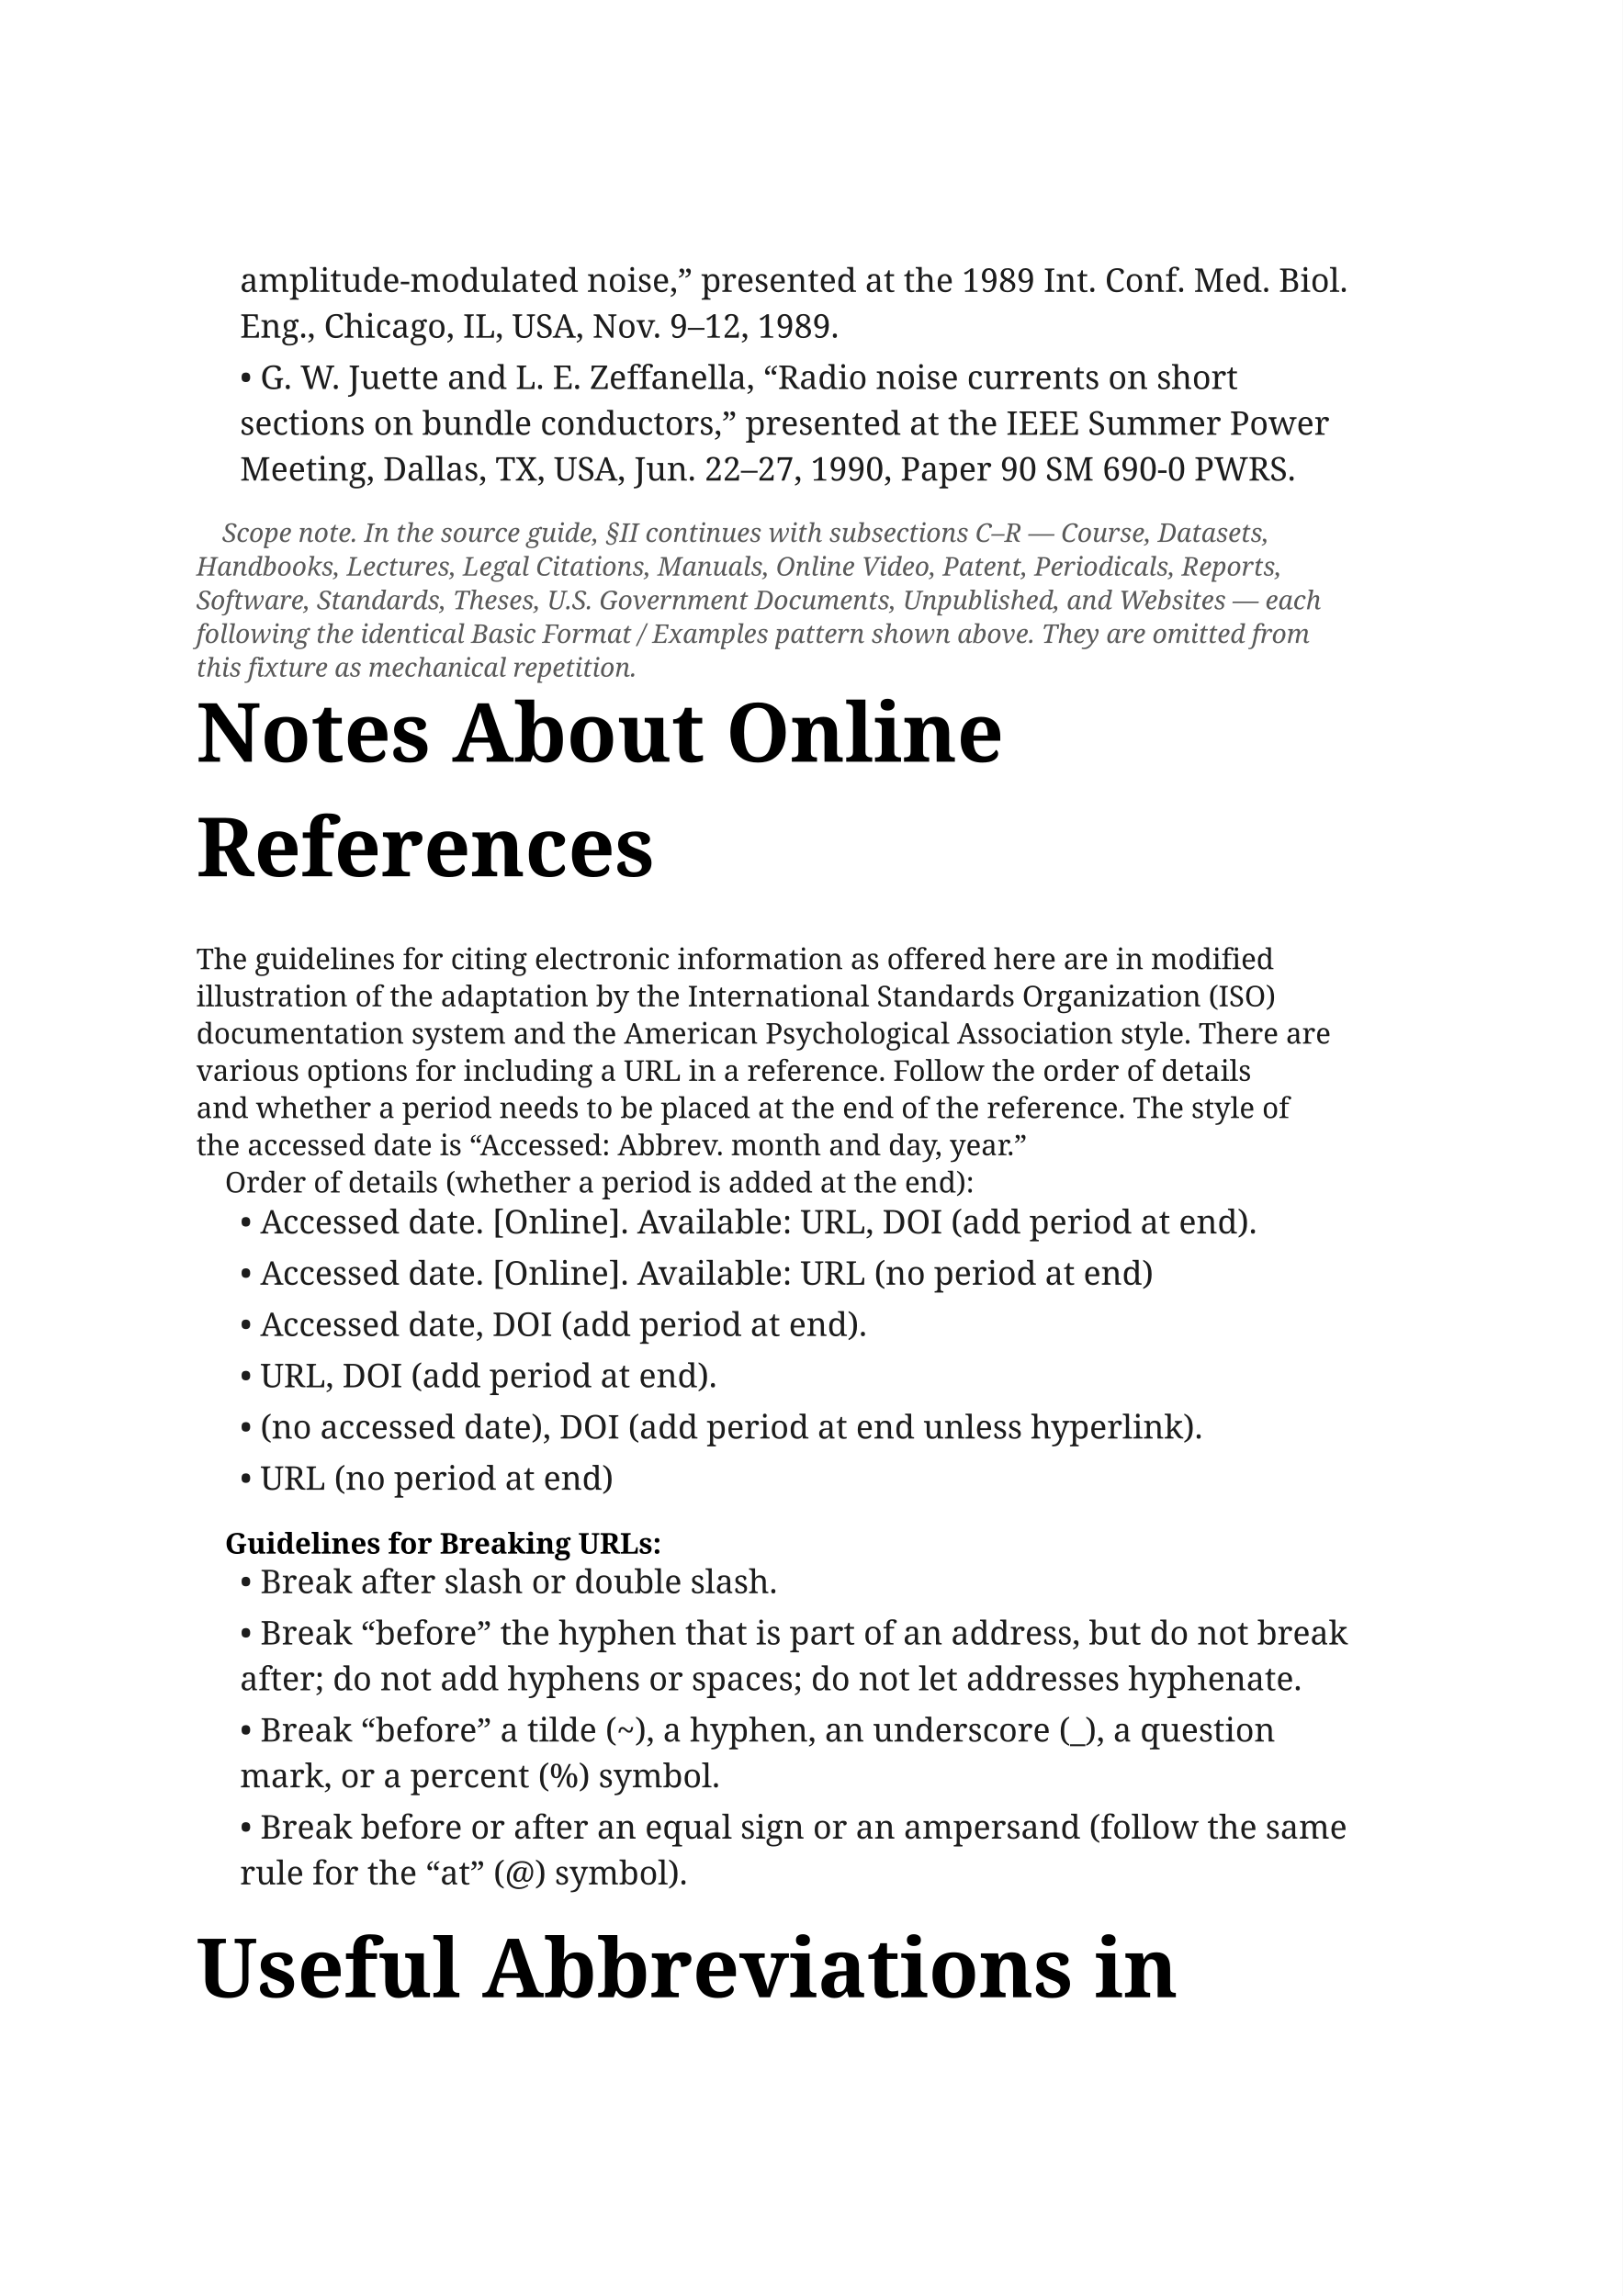
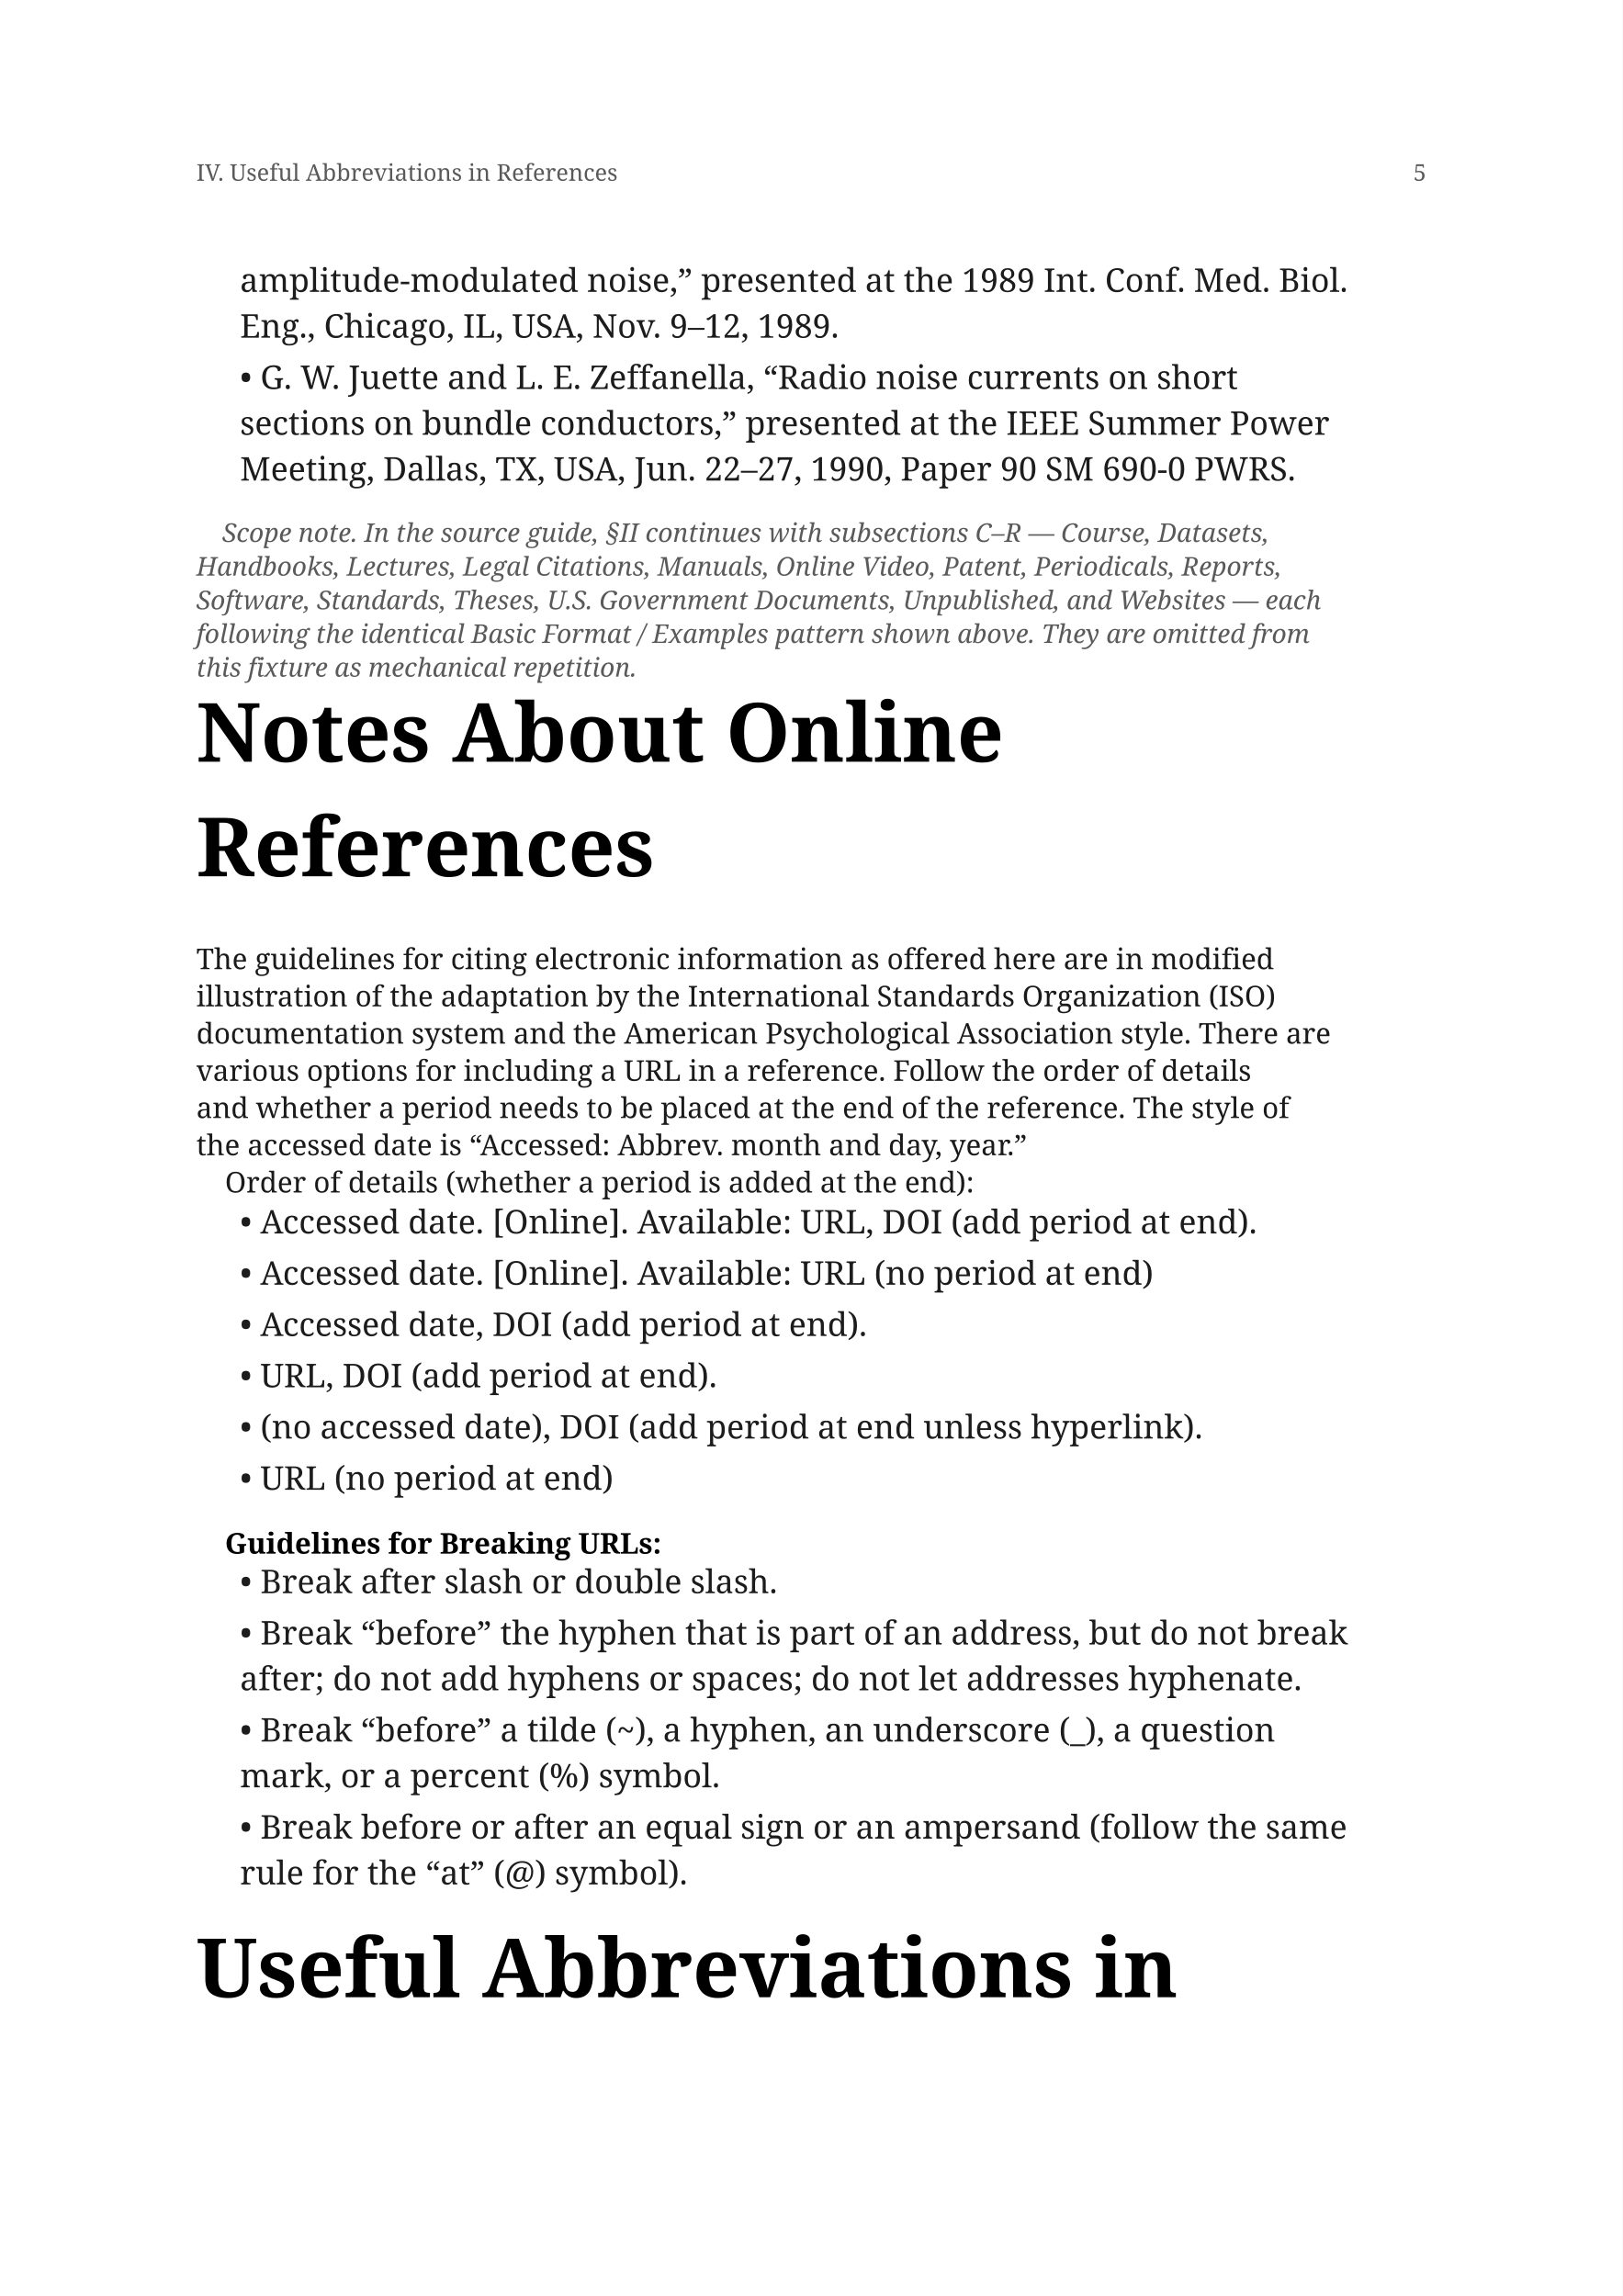
<svg xmlns="http://www.w3.org/2000/svg" width="595" height="842" viewBox="0 0 595 842">
  <rect width="100%" height="100%" fill="white" />
  <text x="88" y="107.04" text-anchor="start" style="font-family:serif;font-size:12px;fill:#1c1c1c">amplitude-modulated noise,” presented at the 1989 Int. Conf. Med. Biol.</text>
  <text x="88" y="123.84" text-anchor="start" style="font-family:serif;font-size:12px;fill:#1c1c1c">Eng., Chicago, IL, USA, Nov. 9–12, 1989.</text>
  <text x="88" y="142.64" text-anchor="start" style="font-family:serif;font-size:12px;fill:#1c1c1c">• G. W. Juette and L. E. Zeffanella, “Radio noise currents on short</text>
  <text x="88" y="159.44" text-anchor="start" style="font-family:serif;font-size:12px;fill:#1c1c1c">sections on bundle conductors,” presented at the IEEE Summer Power</text>
  <text x="88" y="176.24" text-anchor="start" style="font-family:serif;font-size:12px;fill:#1c1c1c">Meeting, Dallas, TX, USA, Jun. 22–27, 1990, Paper 90 SM 690-0 PWRS.</text>
  <text x="81.5" y="198.74" text-anchor="start" style="font-family:serif;font-size:9.5px;fill:#5a5a5a;font-style:italic">Scope note. In the source guide, §II continues with subsections C–R — Course, Datasets,</text>
  <text x="72" y="211.09" text-anchor="start" style="font-family:serif;font-size:9.5px;fill:#5a5a5a;font-style:italic">Handbooks, Lectures, Legal Citations, Manuals, Online Video, Patent, Periodicals, Reports,</text>
  <text x="72" y="223.44" text-anchor="start" style="font-family:serif;font-size:9.5px;fill:#5a5a5a;font-style:italic">Software, Standards, Theses, U.S. Government Documents, Unpublished, and Websites — each</text>
  <text x="72" y="235.79" text-anchor="start" style="font-family:serif;font-size:9.5px;fill:#5a5a5a;font-style:italic">following the identical Basic Format / Examples pattern shown above. They are omitted from</text>
  <text x="72" y="248.14" text-anchor="start" style="font-family:serif;font-size:9.5px;fill:#5a5a5a;font-style:italic">this fixture as mechanical repetition.</text>
  <text x="72" y="279.35" text-anchor="start" style="font-family:serif;font-size:30px;fill:#000000;font-weight:bold">Notes About Online</text>
  <text x="72" y="321.35" text-anchor="start" style="font-family:serif;font-size:30px;fill:#000000;font-weight:bold">References</text>
  <text x="72" y="355.41" text-anchor="start" style="font-family:serif;font-size:10.5px;fill:#1a1a1a">The guidelines for citing electronic information as offered here are in modified</text>
  <text x="72" y="369.06" text-anchor="start" style="font-family:serif;font-size:10.5px;fill:#1a1a1a">illustration of the adaptation by the International Standards Organization (ISO)</text>
  <text x="72" y="382.71" text-anchor="start" style="font-family:serif;font-size:10.5px;fill:#1a1a1a">documentation system and the American Psychological Association style. There are</text>
  <text x="72" y="396.36" text-anchor="start" style="font-family:serif;font-size:10.5px;fill:#1a1a1a">various options for including a URL in a reference. Follow the order of details</text>
  <text x="72" y="410.01" text-anchor="start" style="font-family:serif;font-size:10.5px;fill:#1a1a1a">and whether a period needs to be placed at the end of the reference. The style of</text>
  <text x="72" y="423.66" text-anchor="start" style="font-family:serif;font-size:10.5px;fill:#1a1a1a">the accessed date is “Accessed: Abbrev. month and day, year.”</text>
  <text x="82.5" y="437.31" text-anchor="start" style="font-family:serif;font-size:10.5px;fill:#1a1a1a">Order of details (whether a period is added at the end):</text>
  <text x="88" y="452.34" text-anchor="start" style="font-family:serif;font-size:12px;fill:#1c1c1c">• Accessed date. [Online]. Available: URL, DOI (add period at end).</text>
  <text x="88" y="471.14" text-anchor="start" style="font-family:serif;font-size:12px;fill:#1c1c1c">• Accessed date. [Online]. Available: URL (no period at end)</text>
  <text x="88" y="489.94" text-anchor="start" style="font-family:serif;font-size:12px;fill:#1c1c1c">• Accessed date, DOI (add period at end).</text>
  <text x="88" y="508.74" text-anchor="start" style="font-family:serif;font-size:12px;fill:#1c1c1c">• URL, DOI (add period at end).</text>
  <text x="88" y="527.54" text-anchor="start" style="font-family:serif;font-size:12px;fill:#1c1c1c">• (no accessed date), DOI (add period at end unless hyperlink).</text>
  <text x="88" y="546.34" text-anchor="start" style="font-family:serif;font-size:12px;fill:#1c1c1c">• URL (no period at end)</text>
  <text x="82.5" y="569.76" text-anchor="start" style="font-family:serif;font-size:10.5px;fill:#000000;font-weight:bold">Guidelines for Breaking URLs:</text>
  <text x="88" y="584.265" text-anchor="start" style="font-family:serif;font-size:12px;fill:#1c1c1c">• Break after slash or double slash.</text>
  <text x="88" y="603.065" text-anchor="start" style="font-family:serif;font-size:12px;fill:#1c1c1c">• Break “before” the hyphen that is part of an address, but do not break</text>
  <text x="88" y="619.865" text-anchor="start" style="font-family:serif;font-size:12px;fill:#1c1c1c">after; do not add hyphens or spaces; do not let addresses hyphenate.</text>
  <text x="88" y="638.665" text-anchor="start" style="font-family:serif;font-size:12px;fill:#1c1c1c">• Break “before” a tilde (~), a hyphen, an underscore (_), a question</text>
  <text x="88" y="655.465" text-anchor="start" style="font-family:serif;font-size:12px;fill:#1c1c1c">mark, or a percent (%) symbol.</text>
  <text x="88" y="674.265" text-anchor="start" style="font-family:serif;font-size:12px;fill:#1c1c1c">• Break before or after an equal sign or an ampersand (follow the same</text>
  <text x="88" y="691.065" text-anchor="start" style="font-family:serif;font-size:12px;fill:#1c1c1c">rule for the “at” (@) symbol).</text>
  <text x="72" y="732.425" text-anchor="start" style="font-family:serif;font-size:30px;fill:#000000;font-weight:bold">Useful Abbreviations in</text>
+   <text y="63" text-anchor="start" dominant-baseline="central" style="font-family:serif;font-size:8.5px;fill:#5a5a5a">
+     <tspan x="72">IV. Useful Abbreviations in References</tspan>
+   </text>
+   <text y="63" text-anchor="end" dominant-baseline="central" style="font-family:serif;font-size:8.5px;fill:#5a5a5a">
+     <tspan x="523">5</tspan>
+   </text>
</svg>
